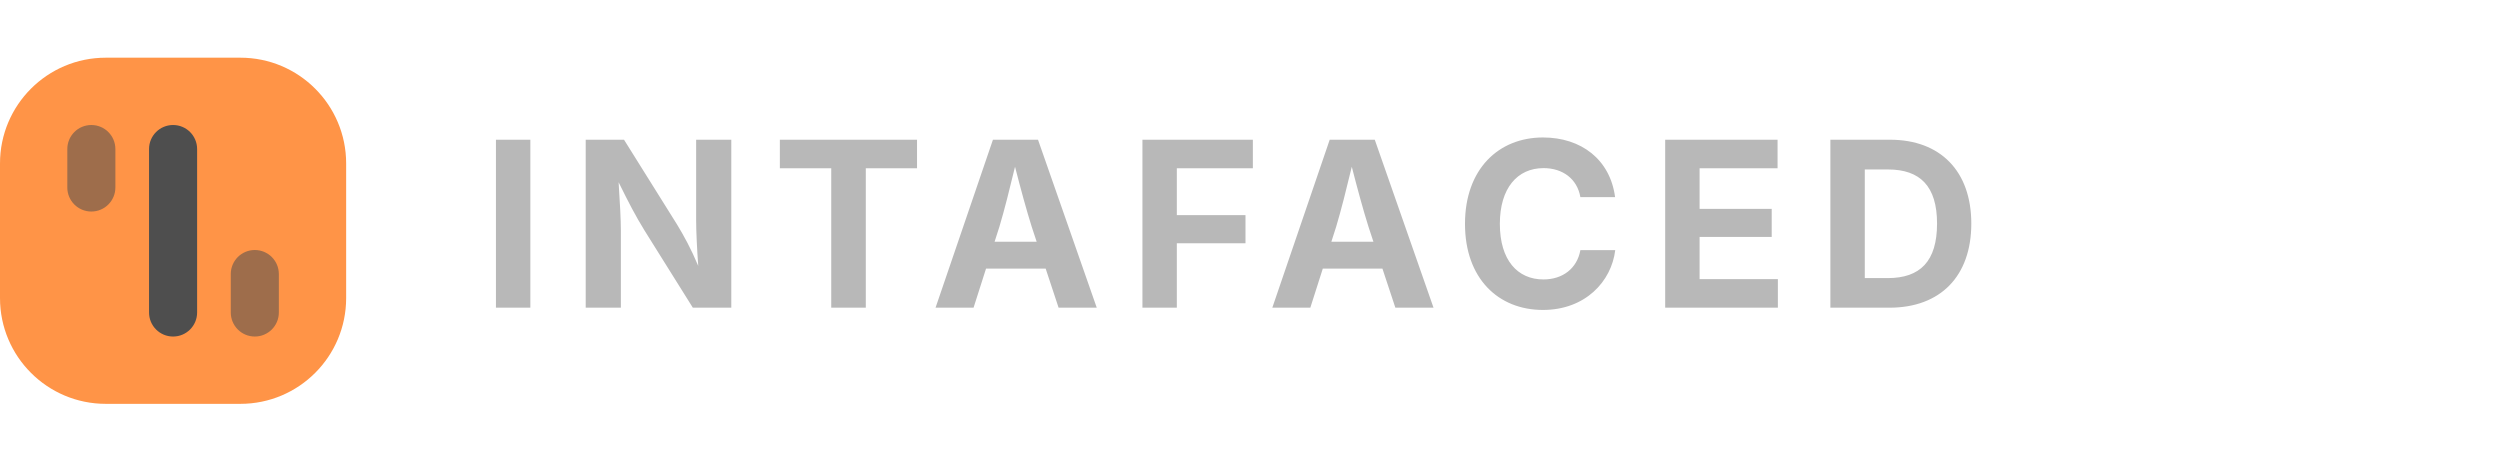
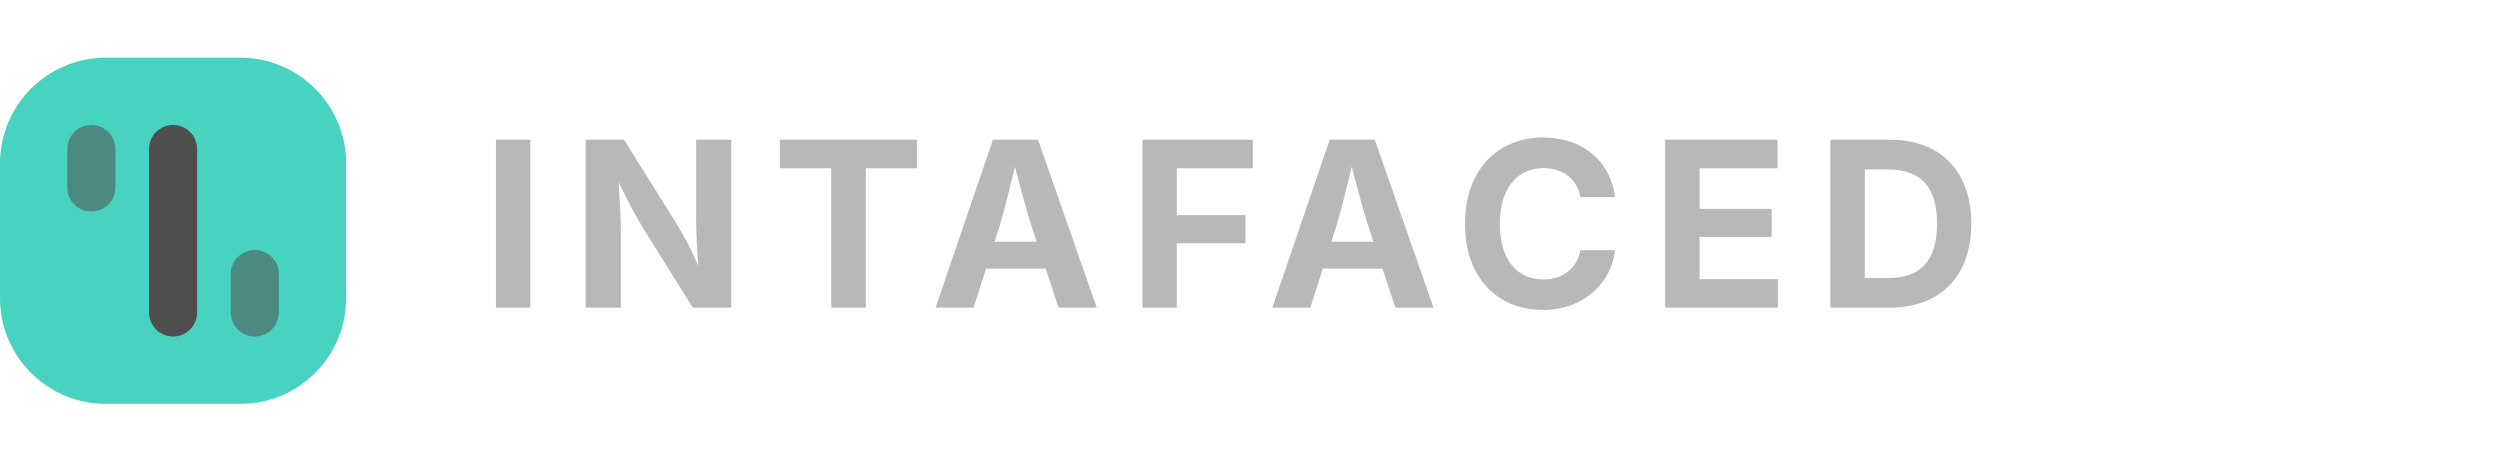
<svg xmlns="http://www.w3.org/2000/svg" viewBox="0 0 260 48" width="260" height="48" role="img" aria-label="INTAFACED">
  <g transform="translate(0,6)" opacity="0.72">
-     <rect x="0" y="0" width="36" height="36" rx="11" fill="#ff6b00" />
+     <rect x="0" y="0" width="36" height="36" rx="11" fill="#00c2a8" />
    <rect x="15.5" y="7" width="5" height="22" rx="2.5" fill="#0a0a0a" />
    <rect x="7" y="7" width="5" height="9" rx="2.5" fill="#0a0a0a" opacity="0.55" />
    <rect x="24" y="20" width="5" height="9" rx="2.5" fill="#0a0a0a" opacity="0.55" />
  </g>
  <text x="50" y="32" font-family="Inter, 'Helvetica Neue', Helvetica, Arial, sans-serif" font-size="24" font-weight="700" letter-spacing="2.6" fill="#b8b8b8">INTAFACED</text>
</svg>
